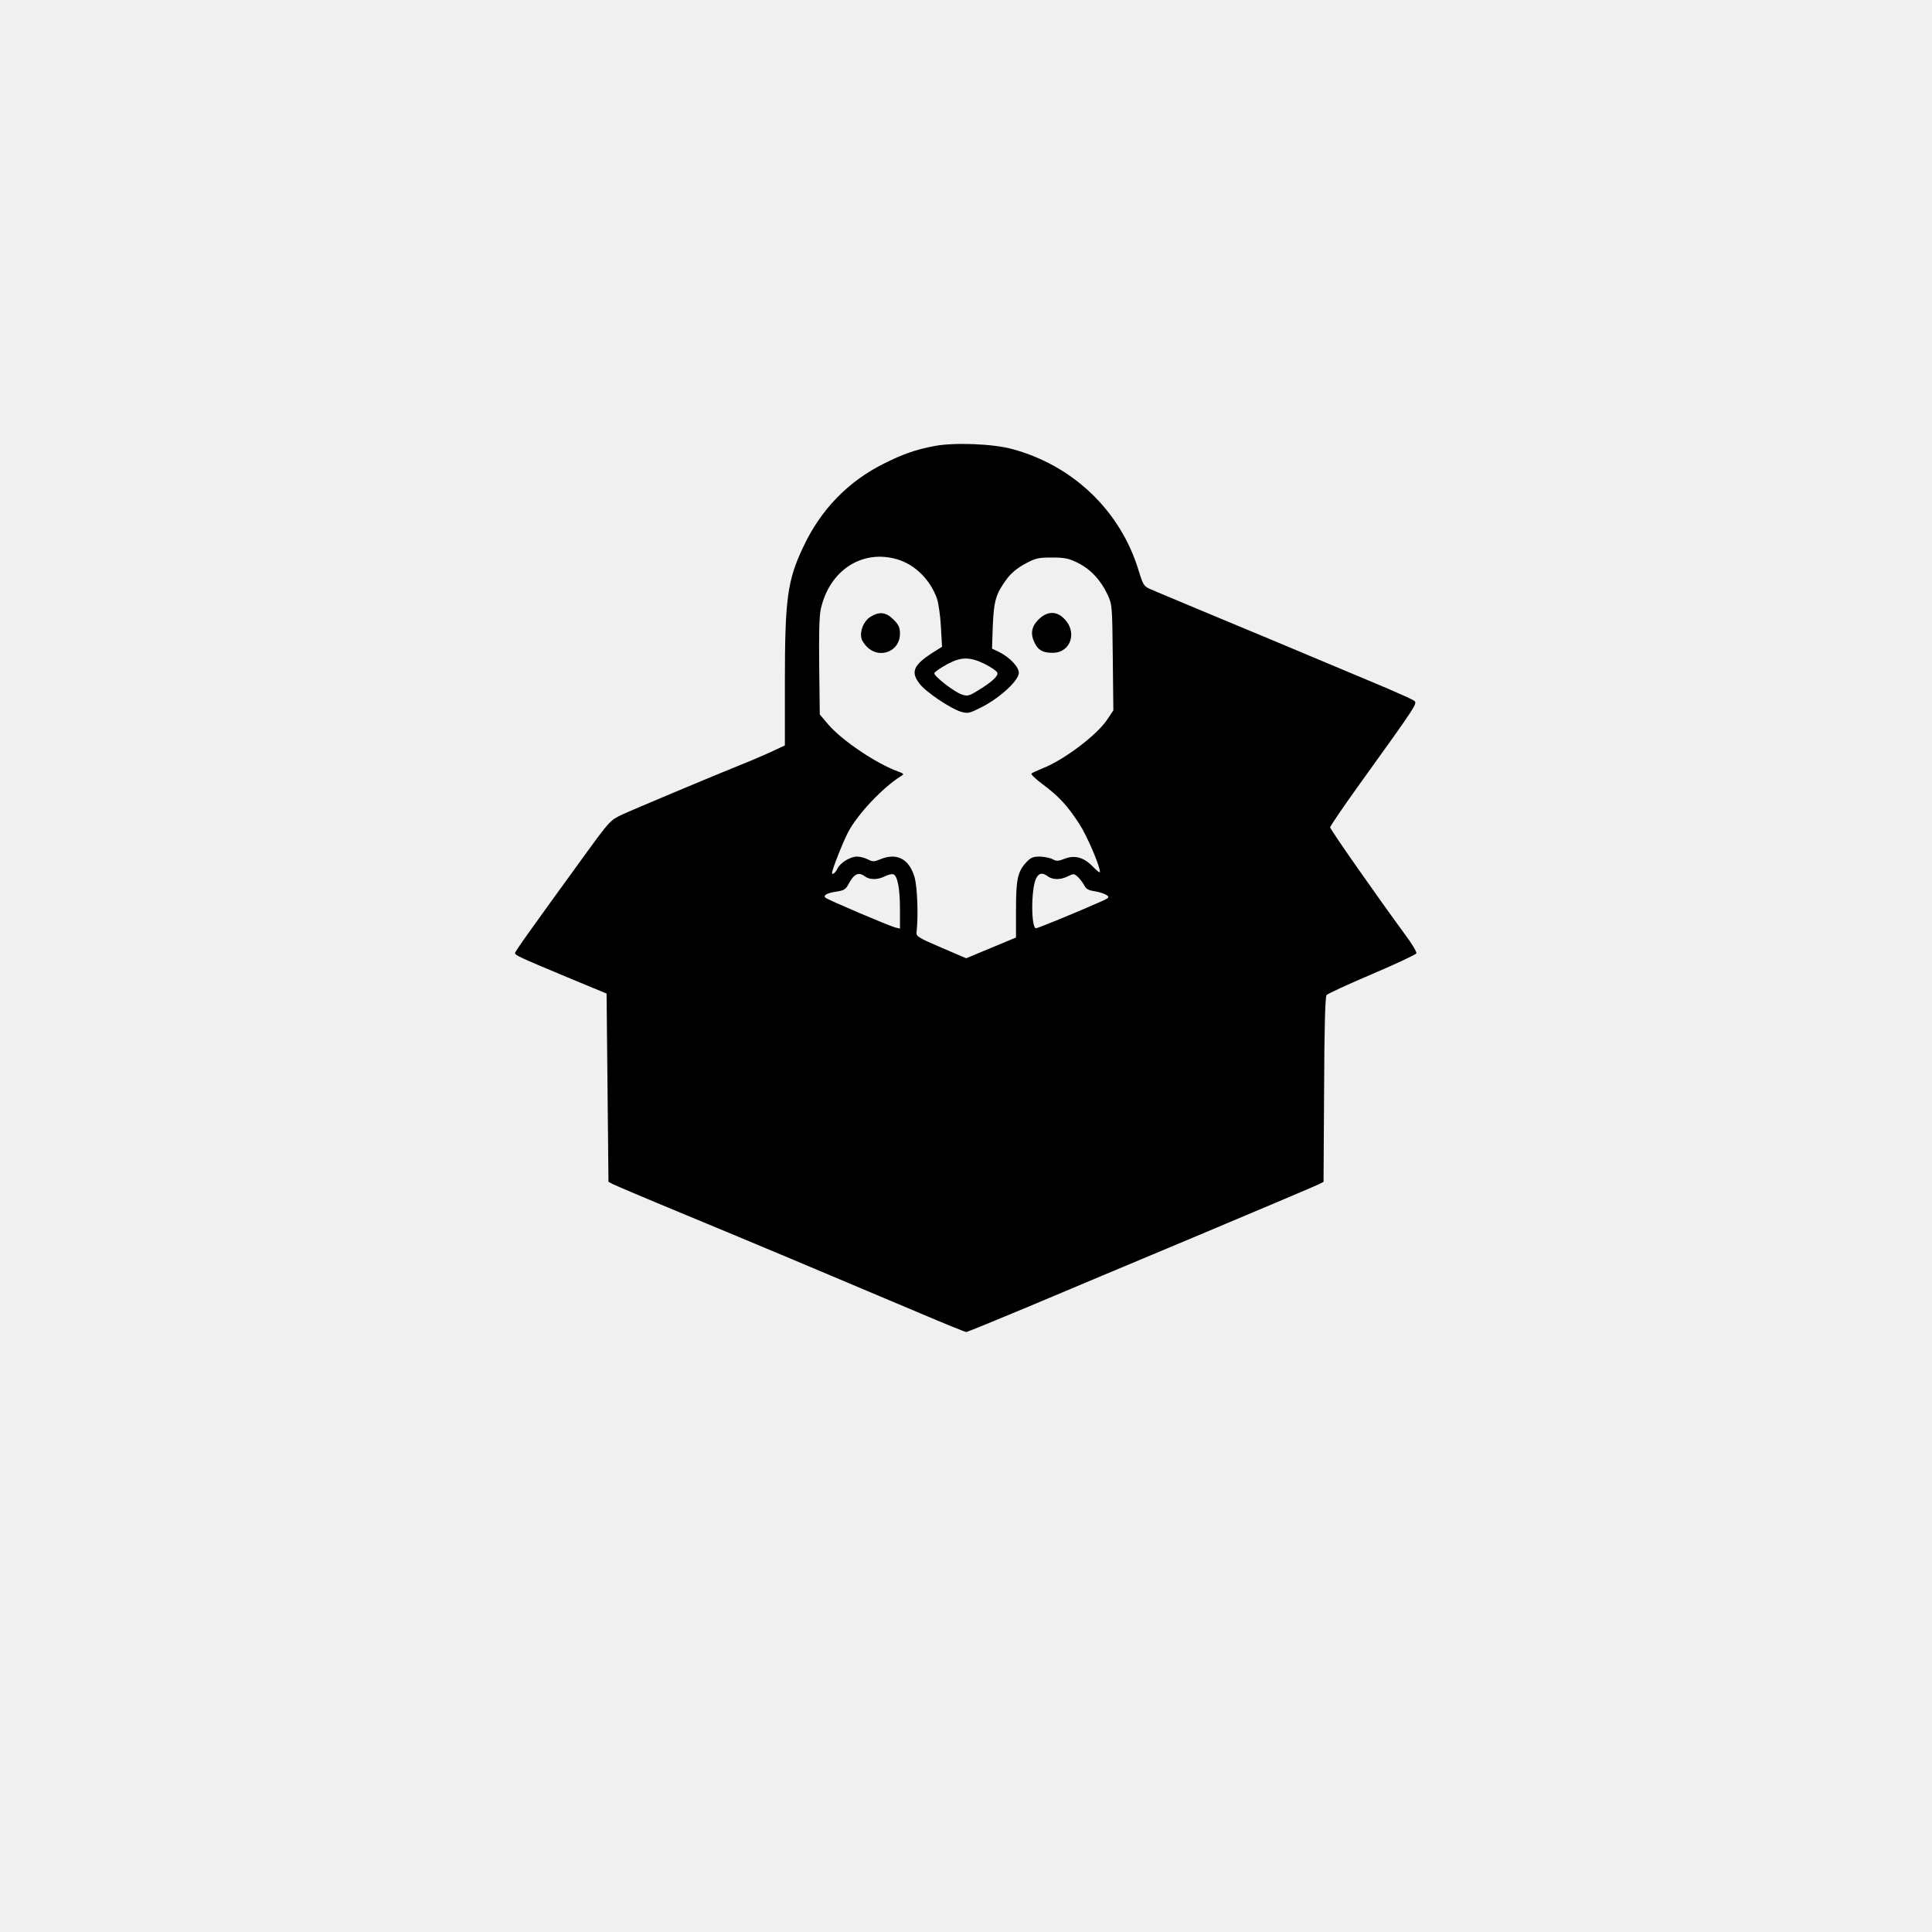
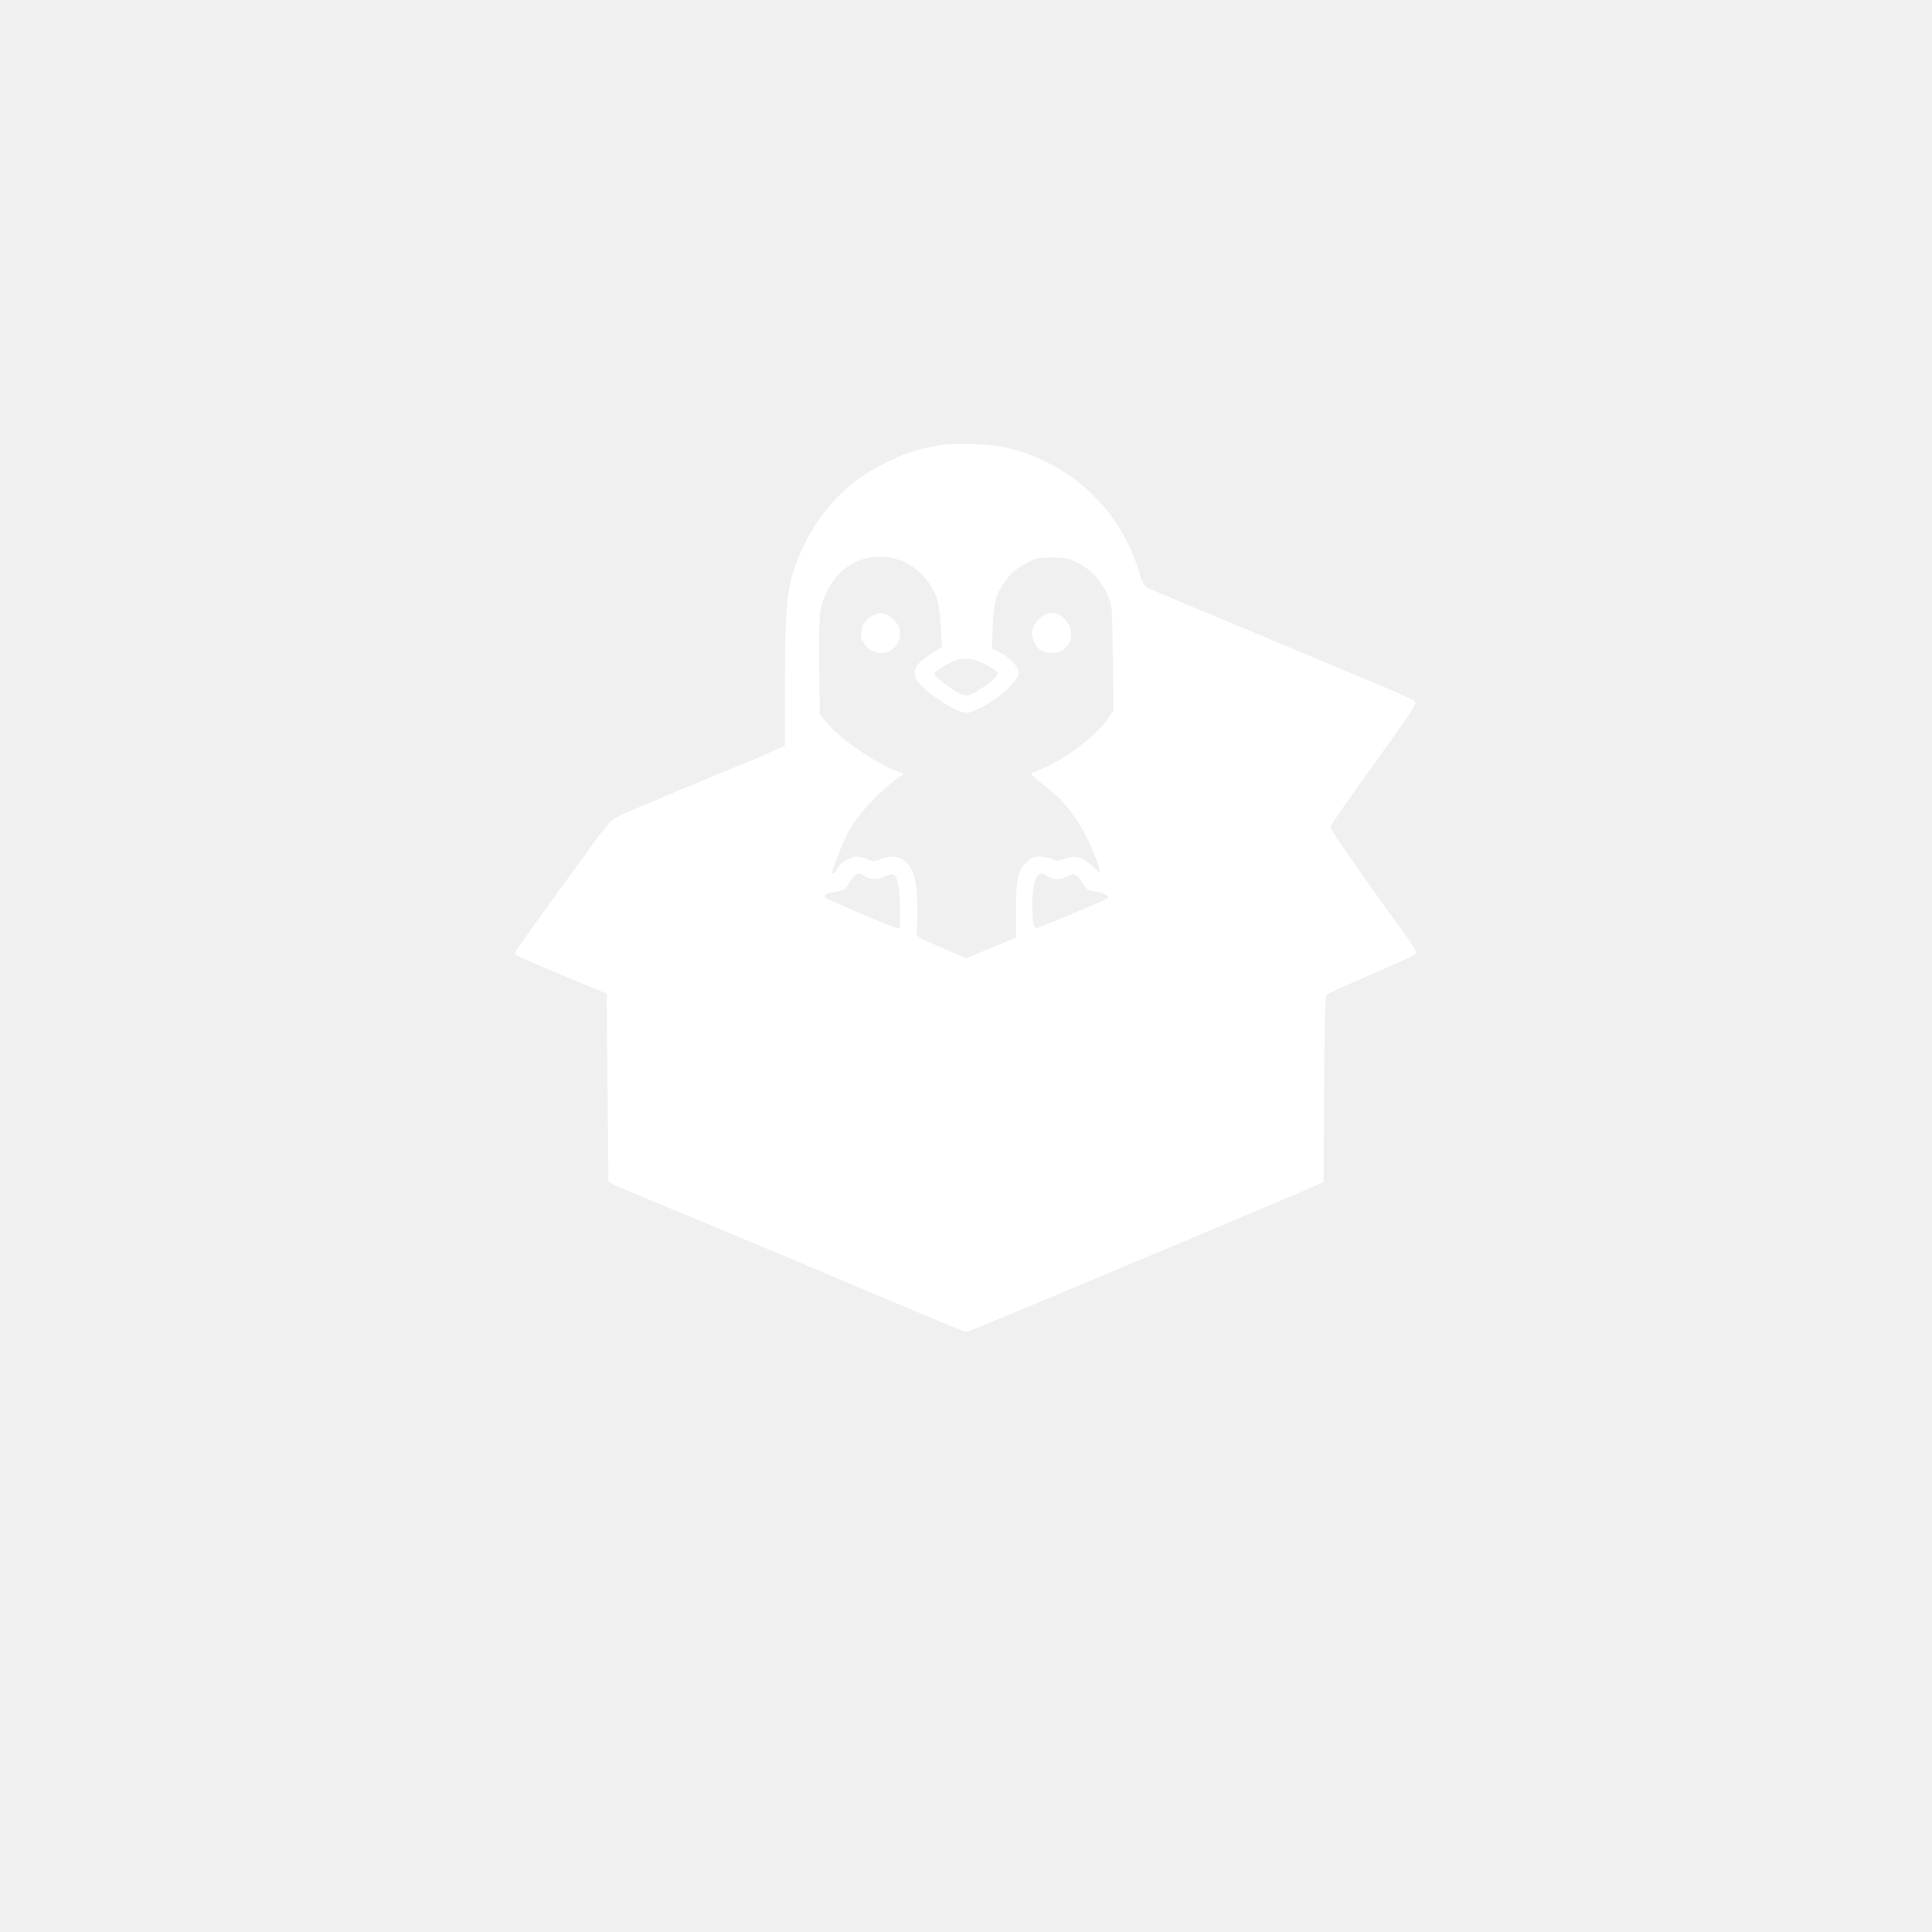
<svg xmlns="http://www.w3.org/2000/svg" version="1.0" width="1024pt" height="1024pt" viewBox="0 0 1024 1024" preserveAspectRatio="xMidYMid meet">
-   <g transform="translate(0,1024) scale(0.1,-0.1)" fill="#000000" stroke="none">
+   <g transform="translate(0,1024) scale(0.1,-0.1)" fill="#fff" stroke="none">
    <path d="M4953 7876 c-100 -19 -165 -42 -266 -92 -193 -96 -338 -246 -431 -446 -83 -176 -96 -273 -96 -721 l0 -328 -77 -36 c-43 -19 -109 -48 -148 -63 -147 -59 -583 -242 -641 -269 -59 -28 -66 -36 -191 -208 -300 -413 -373 -516 -373 -524 0 -12 19 -21 275 -128 l210 -87 5 -499 5 -499 25 -13 c14 -7 176 -76 360 -152 329 -136 805 -336 1268 -532 129 -55 238 -99 243 -99 5 0 150 59 322 131 171 72 584 246 917 385 333 140 616 260 630 267 l25 13 3 488 c1 328 6 493 13 502 6 7 114 57 241 111 127 54 233 104 235 110 3 7 -24 52 -60 100 -144 196 -397 557 -397 568 0 6 66 103 147 216 315 438 317 441 298 455 -9 7 -76 37 -148 68 -529 222 -801 336 -992 415 -121 51 -237 99 -257 108 -35 15 -39 21 -64 102 -96 314 -347 554 -669 641 -103 28 -308 36 -412 16z m-196 -601 c93 -28 173 -107 209 -207 8 -24 18 -91 21 -149 l6 -107 -54 -34 c-98 -64 -113 -100 -65 -162 32 -43 163 -131 218 -148 39 -11 44 -10 115 26 96 50 193 140 193 180 0 32 -50 84 -108 112 l-34 16 4 122 c6 133 16 168 74 247 22 30 55 58 96 80 57 31 71 34 143 34 67 0 89 -4 137 -28 67 -33 121 -90 157 -166 26 -56 26 -57 29 -336 l3 -280 -32 -48 c-54 -82 -228 -214 -342 -259 -29 -12 -56 -24 -60 -28 -4 -4 23 -30 61 -58 83 -62 129 -111 192 -208 41 -63 110 -223 110 -256 0 -6 -18 8 -39 30 -48 49 -95 61 -150 40 -32 -13 -42 -13 -62 -2 -13 7 -44 13 -67 14 -36 0 -49 -5 -72 -30 -46 -49 -55 -90 -55 -252 l0 -147 -132 -55 -132 -55 -133 57 c-123 53 -133 59 -130 82 10 87 4 240 -11 292 -29 97 -95 130 -183 93 -32 -13 -39 -13 -64 0 -16 8 -42 15 -57 15 -37 0 -90 -33 -105 -65 -9 -20 -28 -35 -28 -22 0 18 57 162 85 216 51 97 185 238 281 298 17 10 16 12 -16 24 -114 41 -297 164 -369 248 l-46 54 -3 251 c-2 169 0 269 8 306 45 207 220 321 407 265z m464 -555 c33 -17 62 -37 65 -45 7 -17 -30 -51 -103 -95 -47 -29 -55 -31 -85 -21 -42 14 -150 99 -146 113 3 7 31 27 64 45 77 43 124 43 205 3z m-637 -1125 c26 -19 69 -19 107 1 17 8 37 13 44 10 22 -8 35 -75 35 -185 l0 -103 -24 6 c-33 8 -359 147 -371 158 -14 13 9 25 62 33 34 5 46 12 58 35 30 58 55 71 89 45z m970 0 c26 -19 69 -19 107 1 29 14 32 14 51 -3 11 -10 26 -30 34 -44 10 -21 23 -28 57 -33 24 -4 52 -13 62 -20 17 -12 14 -15 -31 -35 -114 -51 -333 -141 -343 -141 -26 0 -27 205 0 263 14 30 34 34 63 12z" />
    <path d="M4614 6971 c-36 -22 -58 -75 -48 -115 3 -14 20 -37 36 -51 68 -58 168 -13 168 75 0 34 -6 48 -34 76 -40 40 -75 44 -122 15z" />
    <path d="M5504 6956 c-38 -38 -44 -77 -19 -126 19 -37 43 -50 95 -50 95 0 132 110 60 181 -41 42 -91 40 -136 -5z" />
  </g>
</svg>
